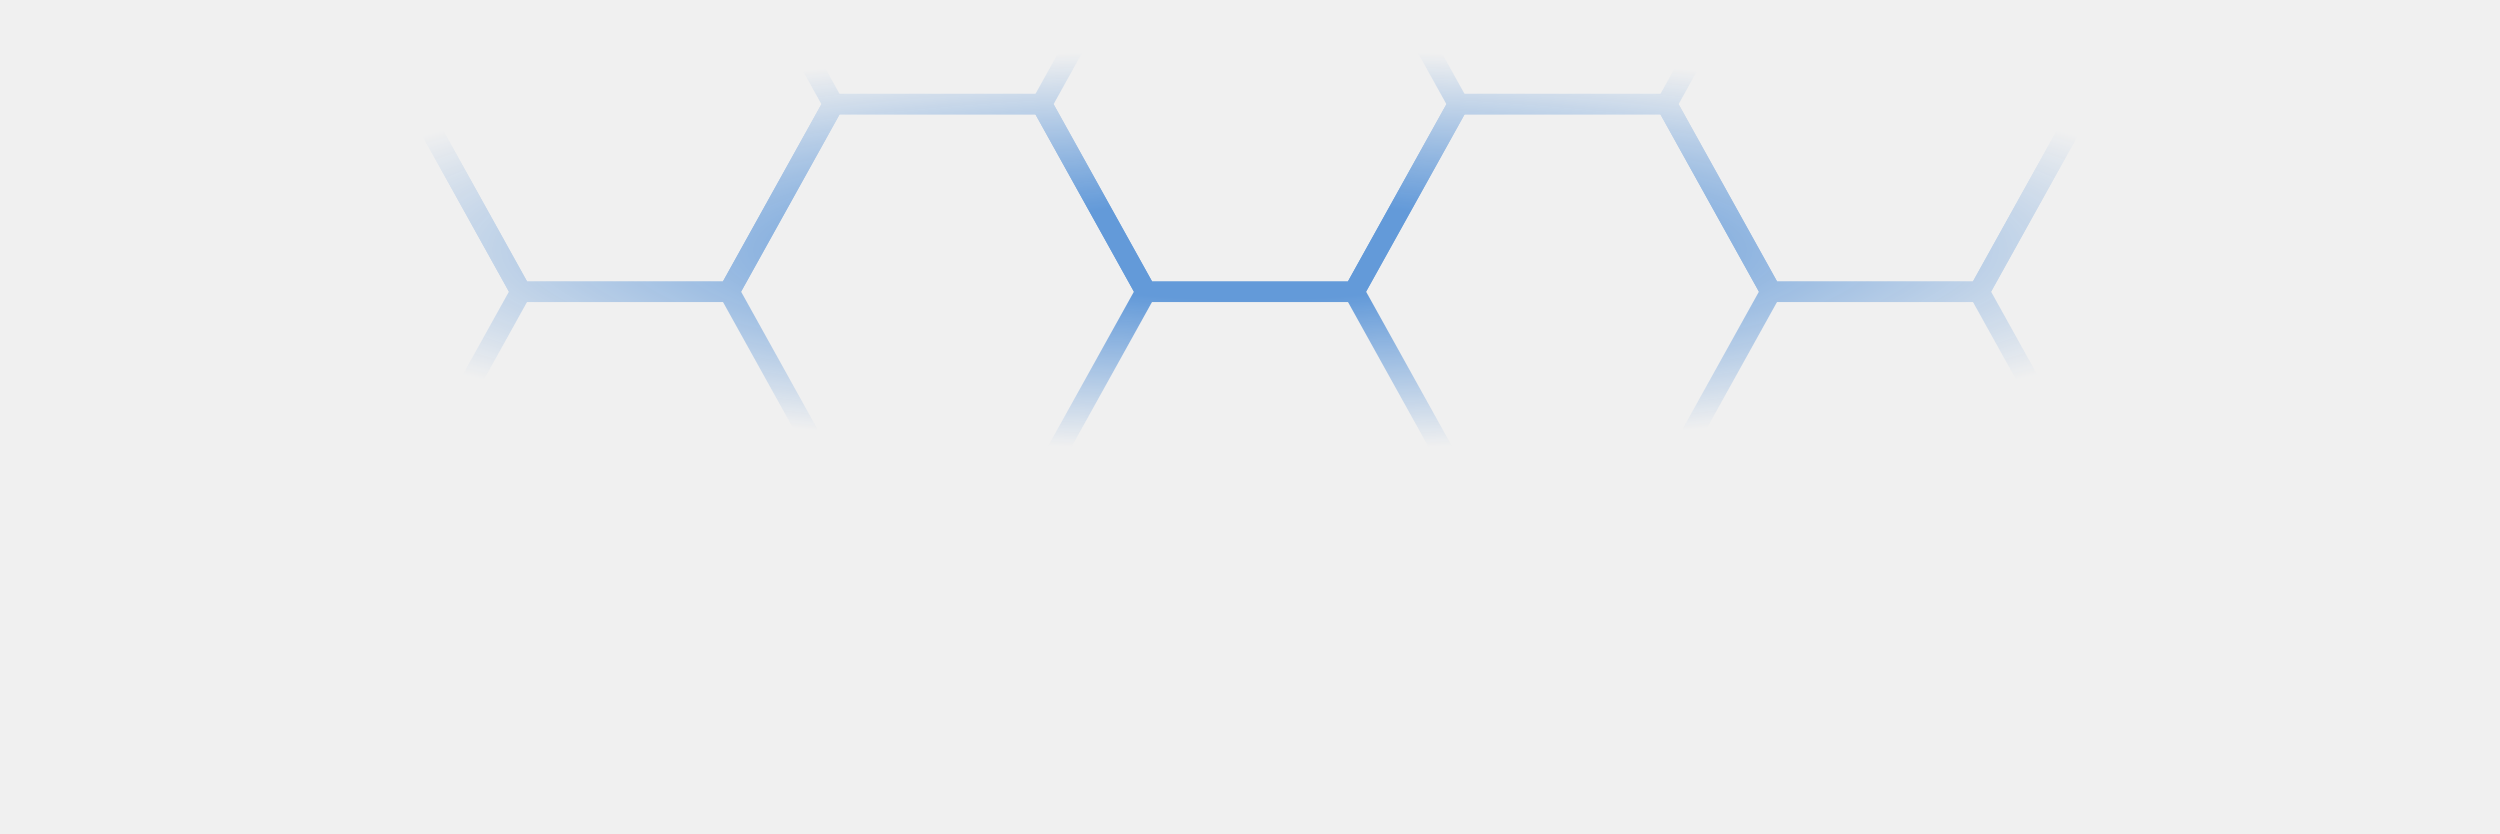
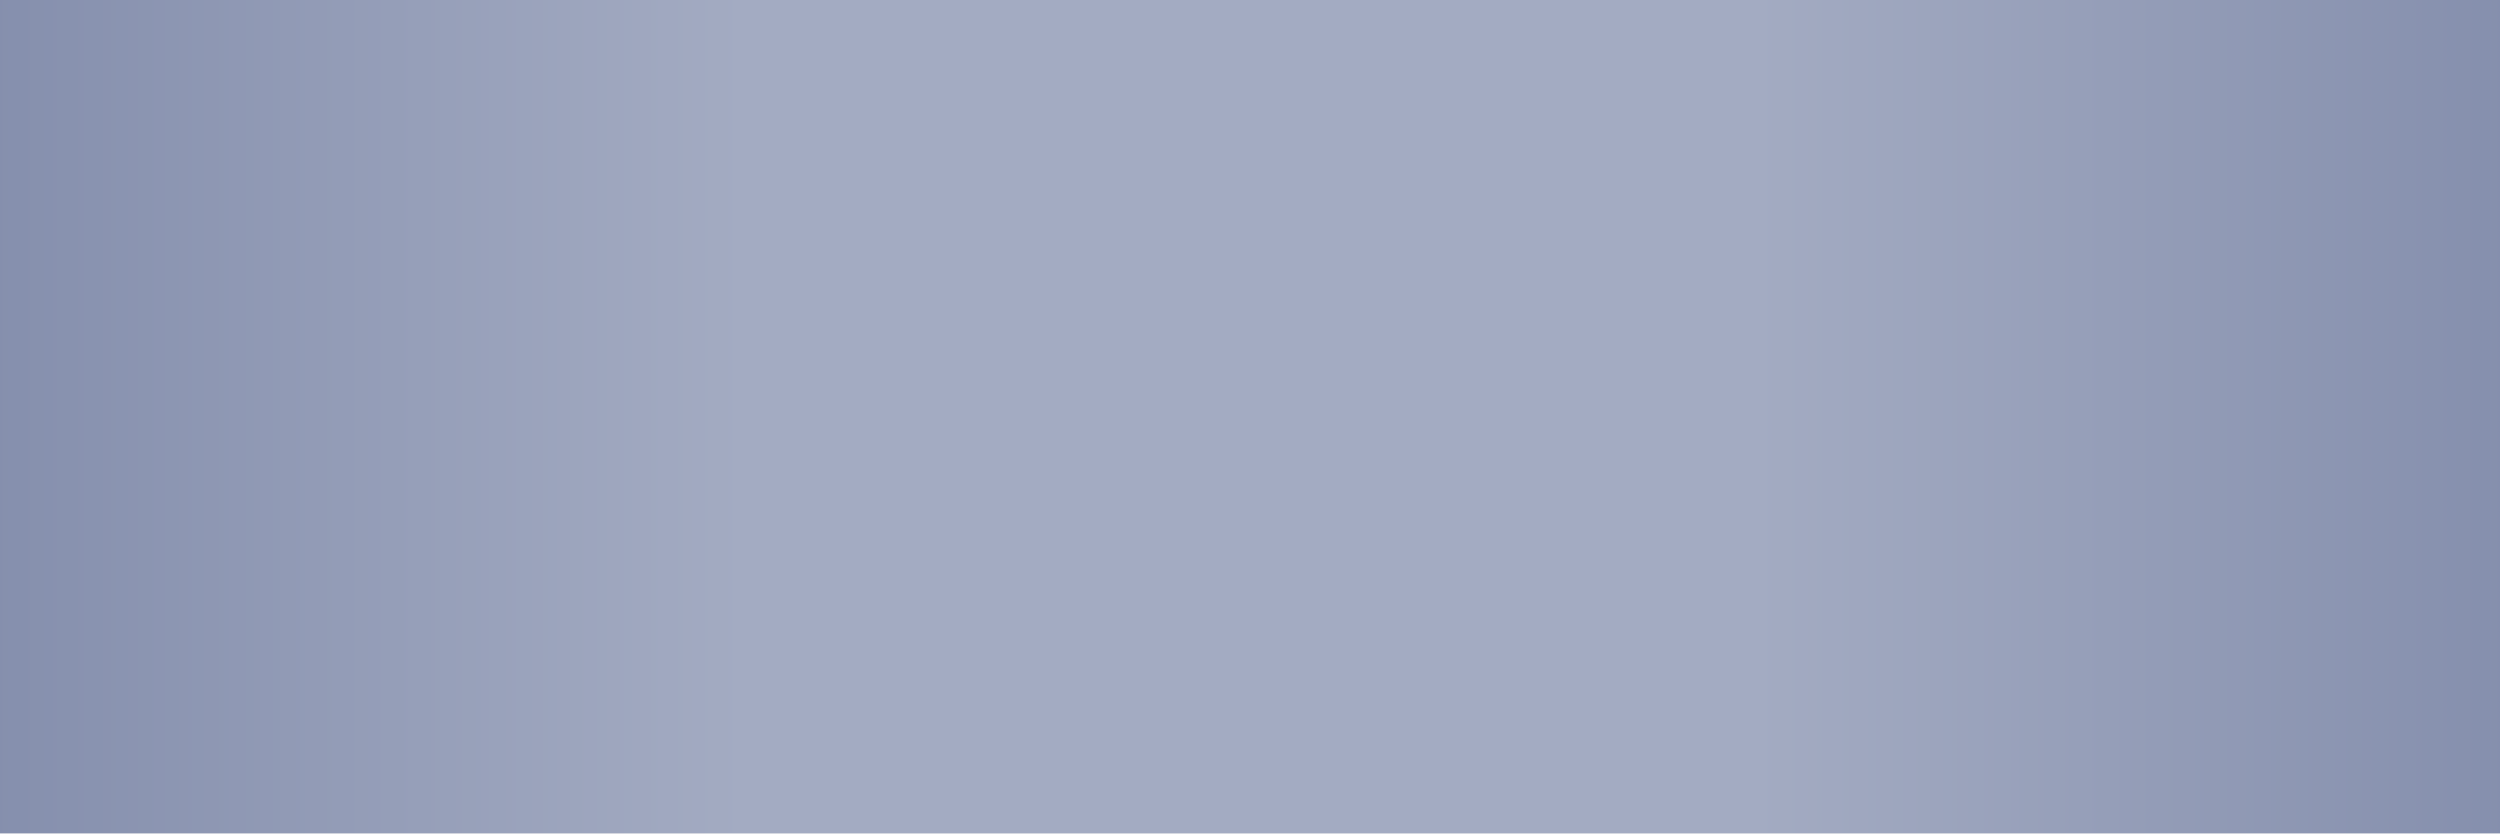
<svg xmlns="http://www.w3.org/2000/svg" width="1200" height="400" viewBox="0 0 120 40">
  <defs>
    <filter id="hue">
      <feColorMatrix type="hueRotate" in="SourceGraphic" values="0" result="A">
        <animate attributeName="values" values="0; -50; 0" dur="60s" repeatCount="indefinite" />
      </feColorMatrix>
    </filter>
    <pattern id="a" patternUnits="userSpaceOnUse" width="10" height="9" stroke="#fff" stroke-width=".5">
      <path d="M0-1L6 9.8M5-1l6 10.8M-5-1L1 9.8M4-1L-2 9.8M9-1L3 9.8M14-1L8 9.8m-9-7.2h12M-1 7h12" />
    </pattern>
+     <linearGradient id="fade">
+       <stop offset="0%" stop-color="#858FAD" />
+       <stop offset="30%" stop-color="#A3ABC2" />
+       <stop offset="70%" stop-color="#A3ABC2" />
+       <stop offset="100%" stop-color="#858FAD" />
+     </linearGradient>
    <g id="bg-base" filter="url(#hue)">
      <path d="m0,15l3,-13l115,5l2,8z" fill="#3e7abf" />
      <path d="m0,15l3,23l116,-20l1,-3z" fill="#639ad9" />
    </g>
    <g id="JR" stroke="#666" stroke-width="2" fill="none">
      <path opacity=".5" d="m6,-1 l-5,9 5,9 h22 l5,-9 -5,-9" />
      <path d="m16.5,1 h3 a4,4,0,0,1,0,8 h-3 2 q3,0 4,3 t2.5,3" />
      <path d="m9.5,1 h5 v10 a4,4,0,0,1,-4,4 h-2" />
    </g>
    <pattern stroke="#639ad9" patternUnits="userSpaceOnUse" id="hex" fill="none" height="18" width="30" stroke-width="1">
      <path d="M5,14 l5 9 h10 l5-9 l-5-9 h-10z" />
      <path d="M-10,5 l5 9 h10 l5-9 l-5-9 h-10z" />
      <path d="M20,5 l5 9 h10 l5-9 l-5-9 h-10z" />
    </pattern>
    <mask id="m" maskUnits="userSpaceOnUse">
      <radialGradient id="g" cx="0.5" cy="0.5" r="0.5" gradientTransform="scale(1,0.6)">
        <stop stop-color="#fff" offset="0.2" />
        <stop stop-color="#000" offset="0.8" />
      </radialGradient>
      <rect width="100%" height="100%" fill="url(#g)" />
    </mask>
  </defs>
-   <g mask="url(#m)">
-     <rect fill="url(#hex)" height="100%" width="100%" filter="url(#hue)" />
+   <g>
+     <rect fill="url(#fade)" height="100%" width="100%" filter="url(#hue)" />
  </g>
</svg>
